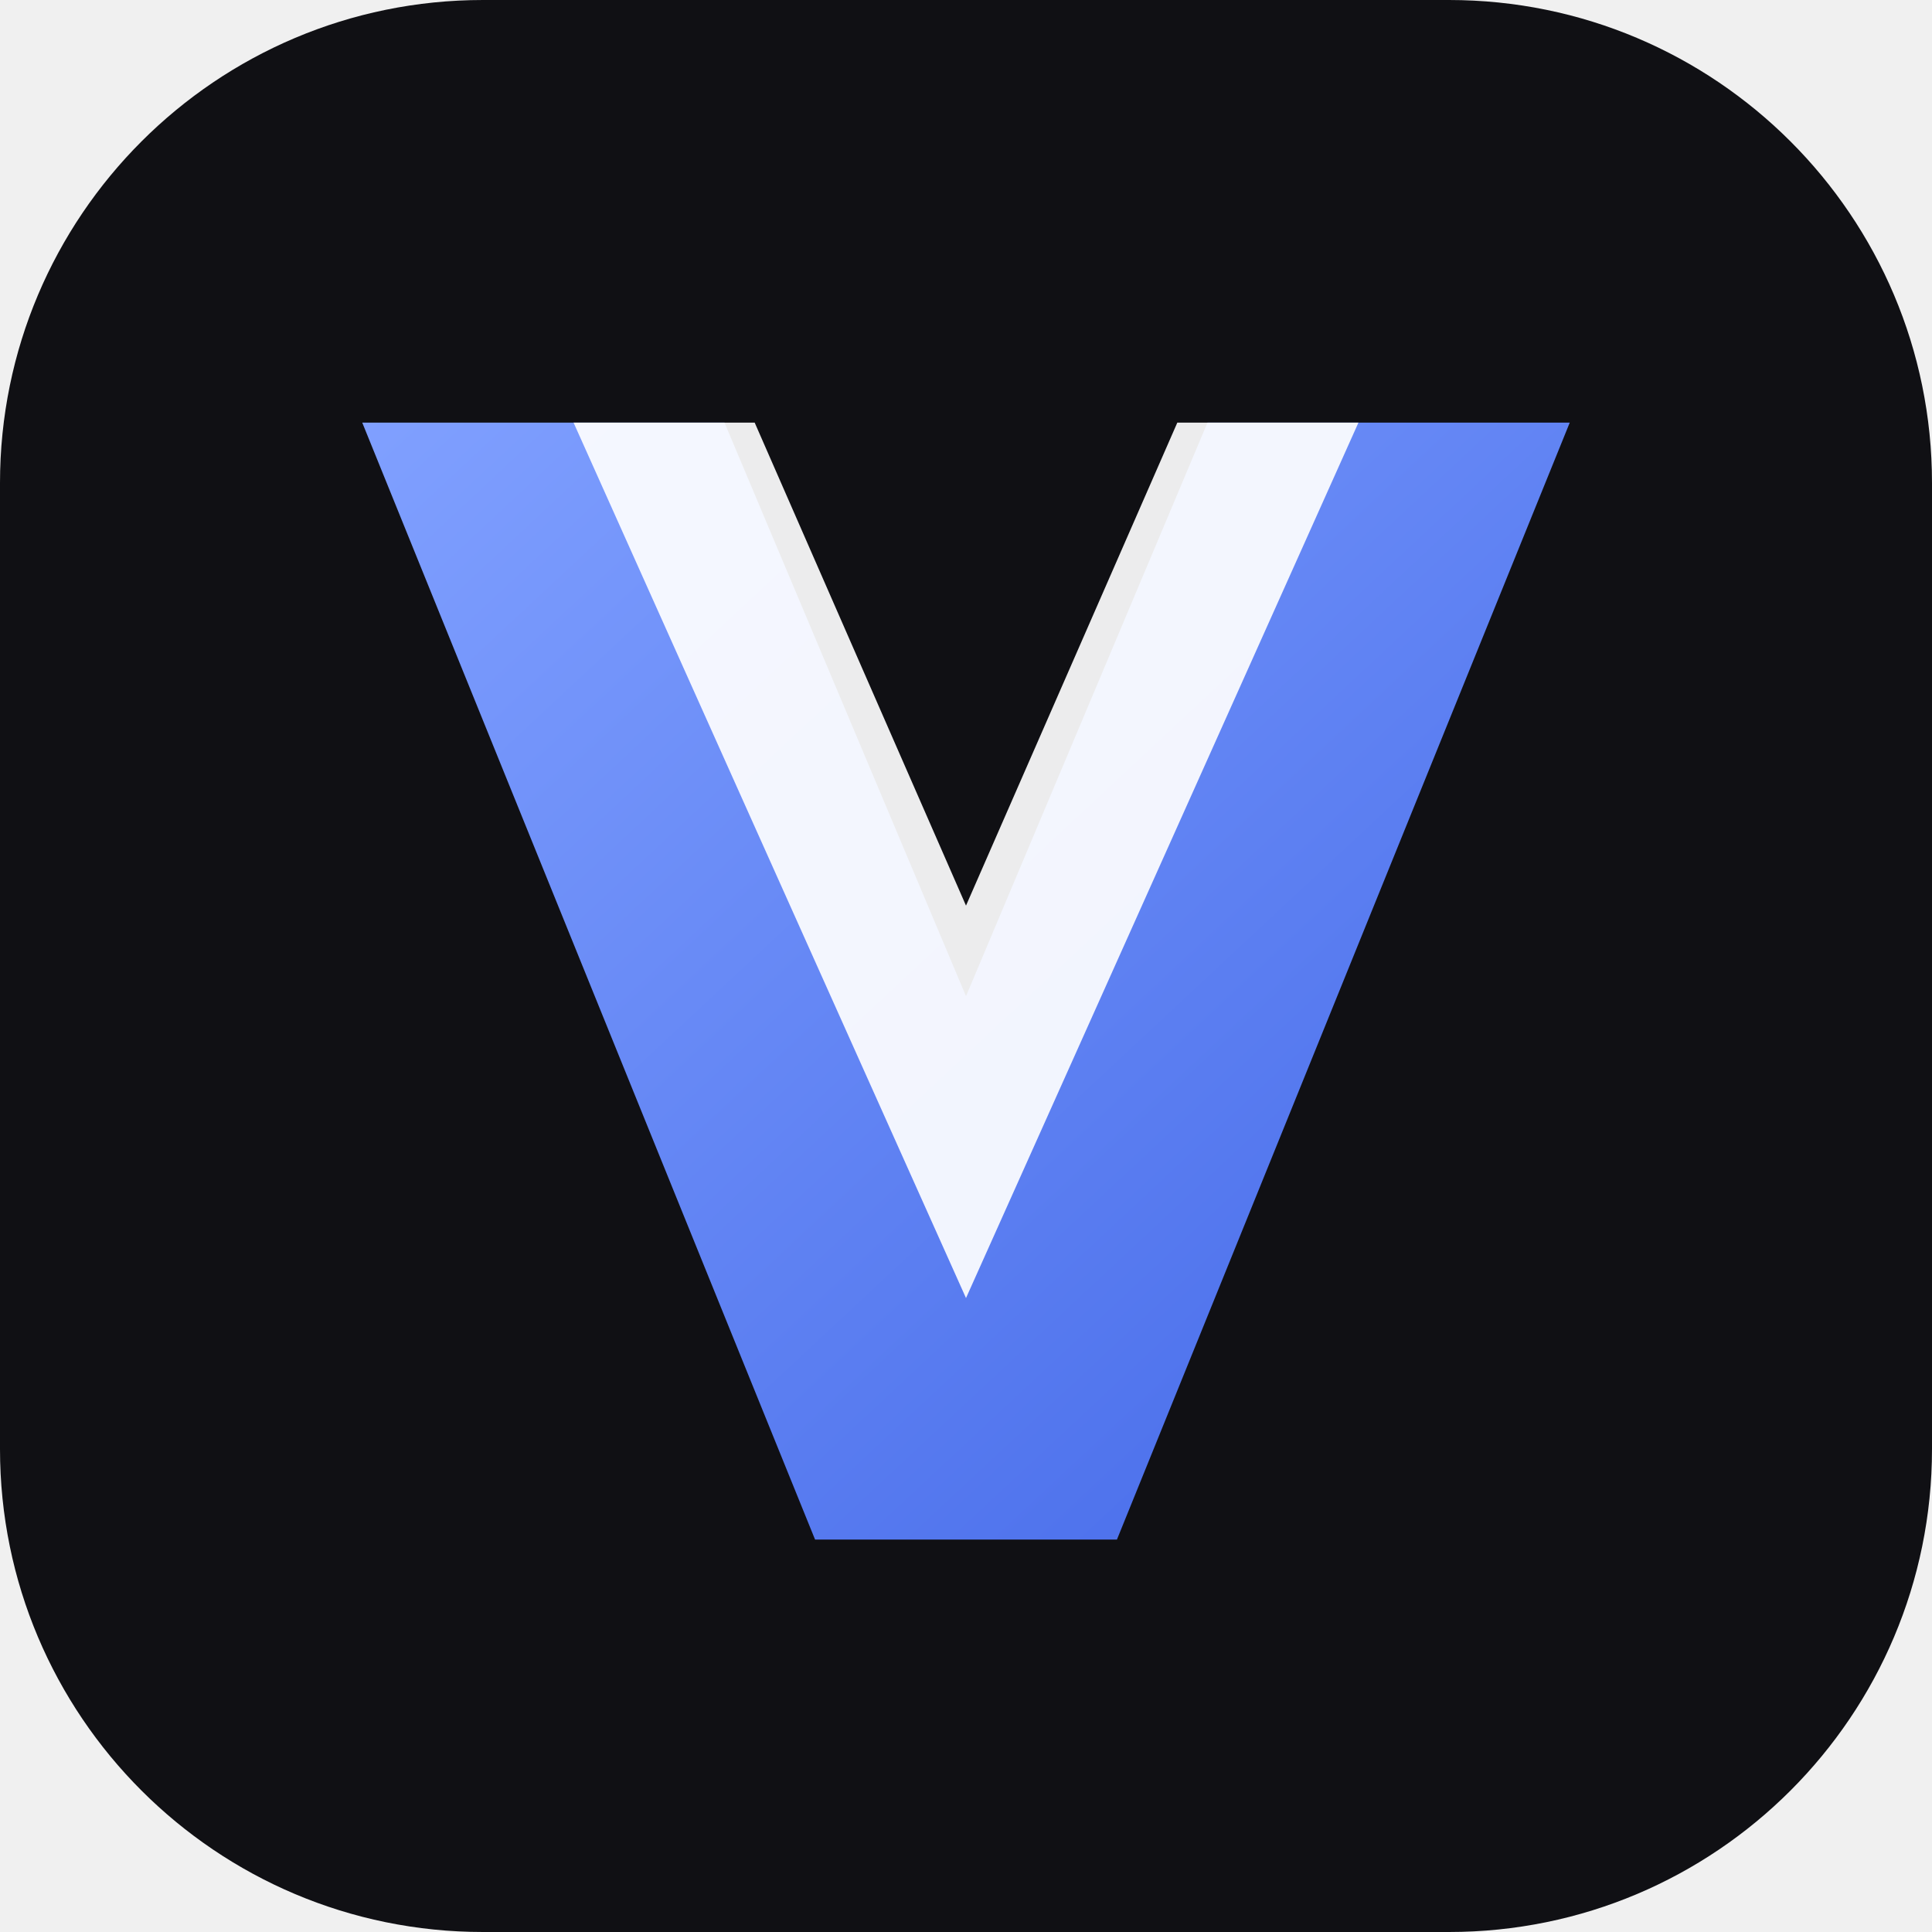
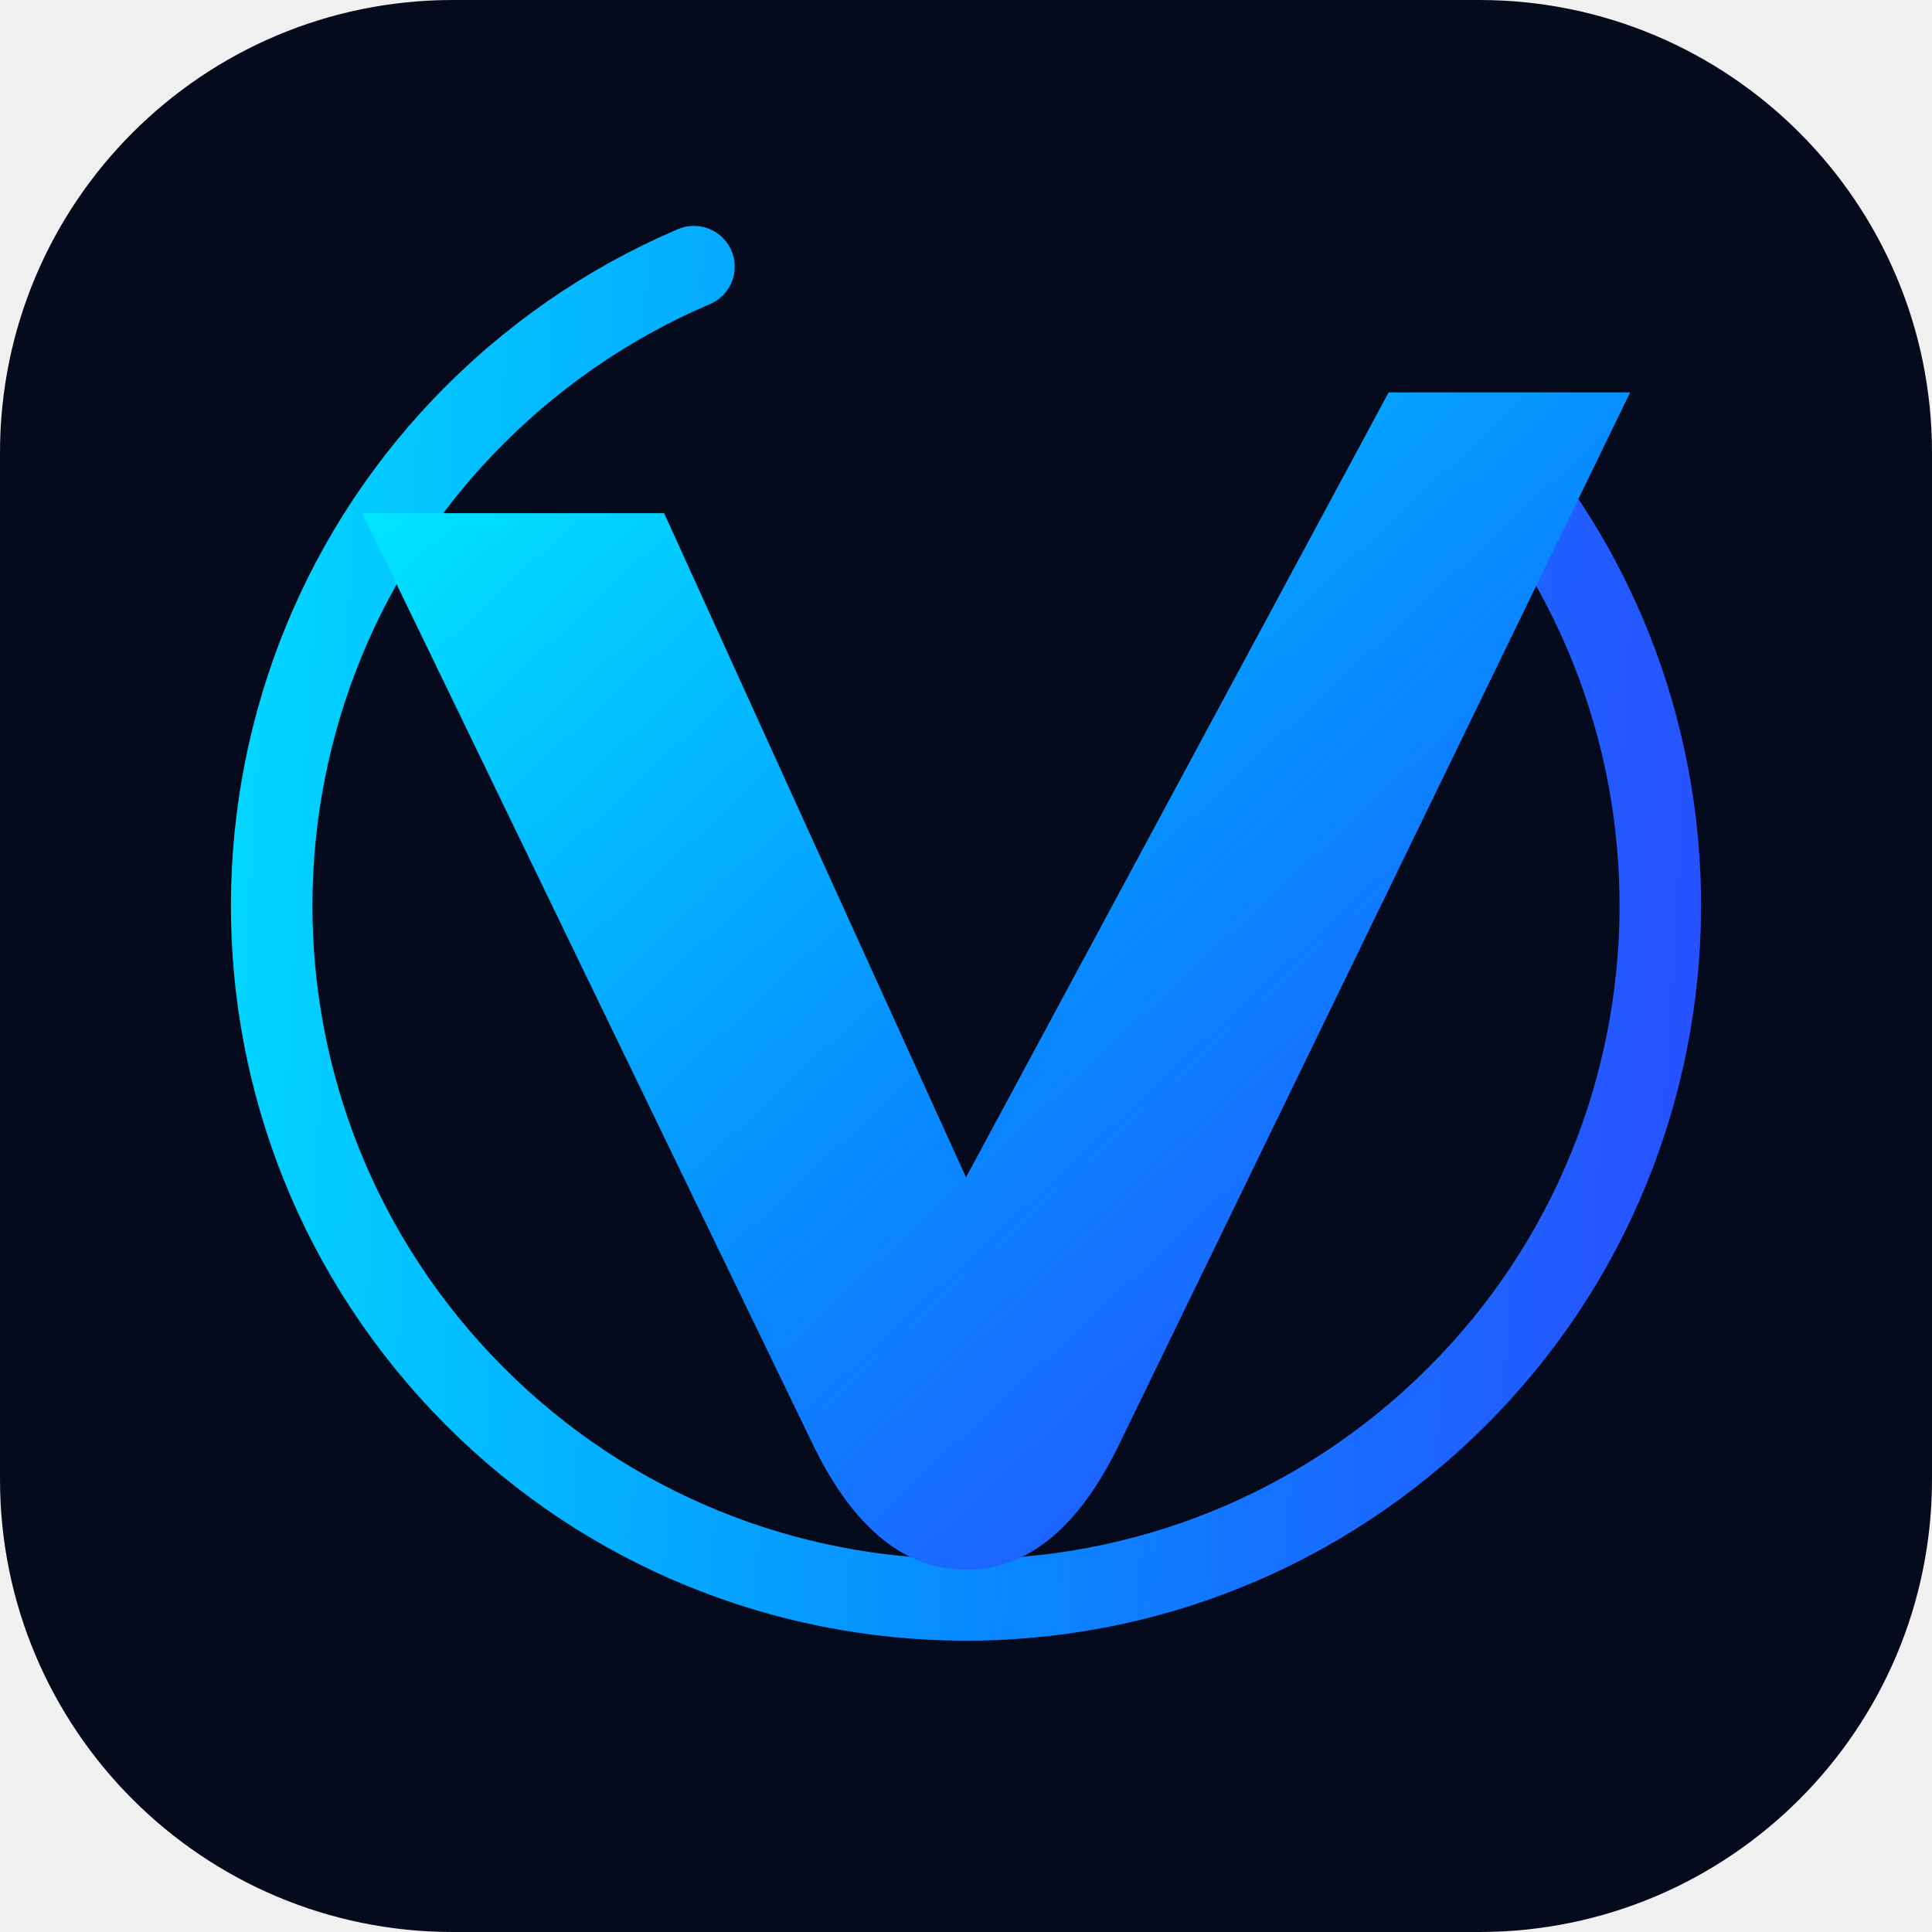
- <svg xmlns="http://www.w3.org/2000/svg" viewBox="0 0 64 64">
+ <svg xmlns="http://www.w3.org/2000/svg" viewBox="0 0 64 64" role="img" aria-label="Viyzo Worker">
  <defs>
    <linearGradient id="g" x1="0" y1="0" x2="1" y2="1">
-       <stop offset="0" stop-color="#80a0ff" />
-       <stop offset="1" stop-color="#4368e8" />
+       <stop stop-color="#00efff" />
+       <stop offset=".52" stop-color="#078bff" />
+       <stop offset="1" stop-color="#343cff" />
    </linearGradient>
  </defs>
-   <rect width="64" height="64" rx="16" fill="#101014" />
-   <path d="M12 14h12l8 19 8-19h12L37 51H27z" fill="url(#g)" />
-   <path d="M25 14l7 16 7-16h6L32 43 19 14z" fill="#fff" opacity=".92" />
+   <rect width="64" height="64" rx="15" fill="#050b1d" />
+   <circle cx="32" cy="30" r="23" fill="none" stroke="url(#g)" stroke-width="2.7" stroke-dasharray="116 29" transform="rotate(-42 32 30)" stroke-linecap="round" />
+   <path d="M12 17h10l10 22 14-26h8L37 48q-2 4-5 4t-5-4z" fill="url(#g)" />
</svg>
